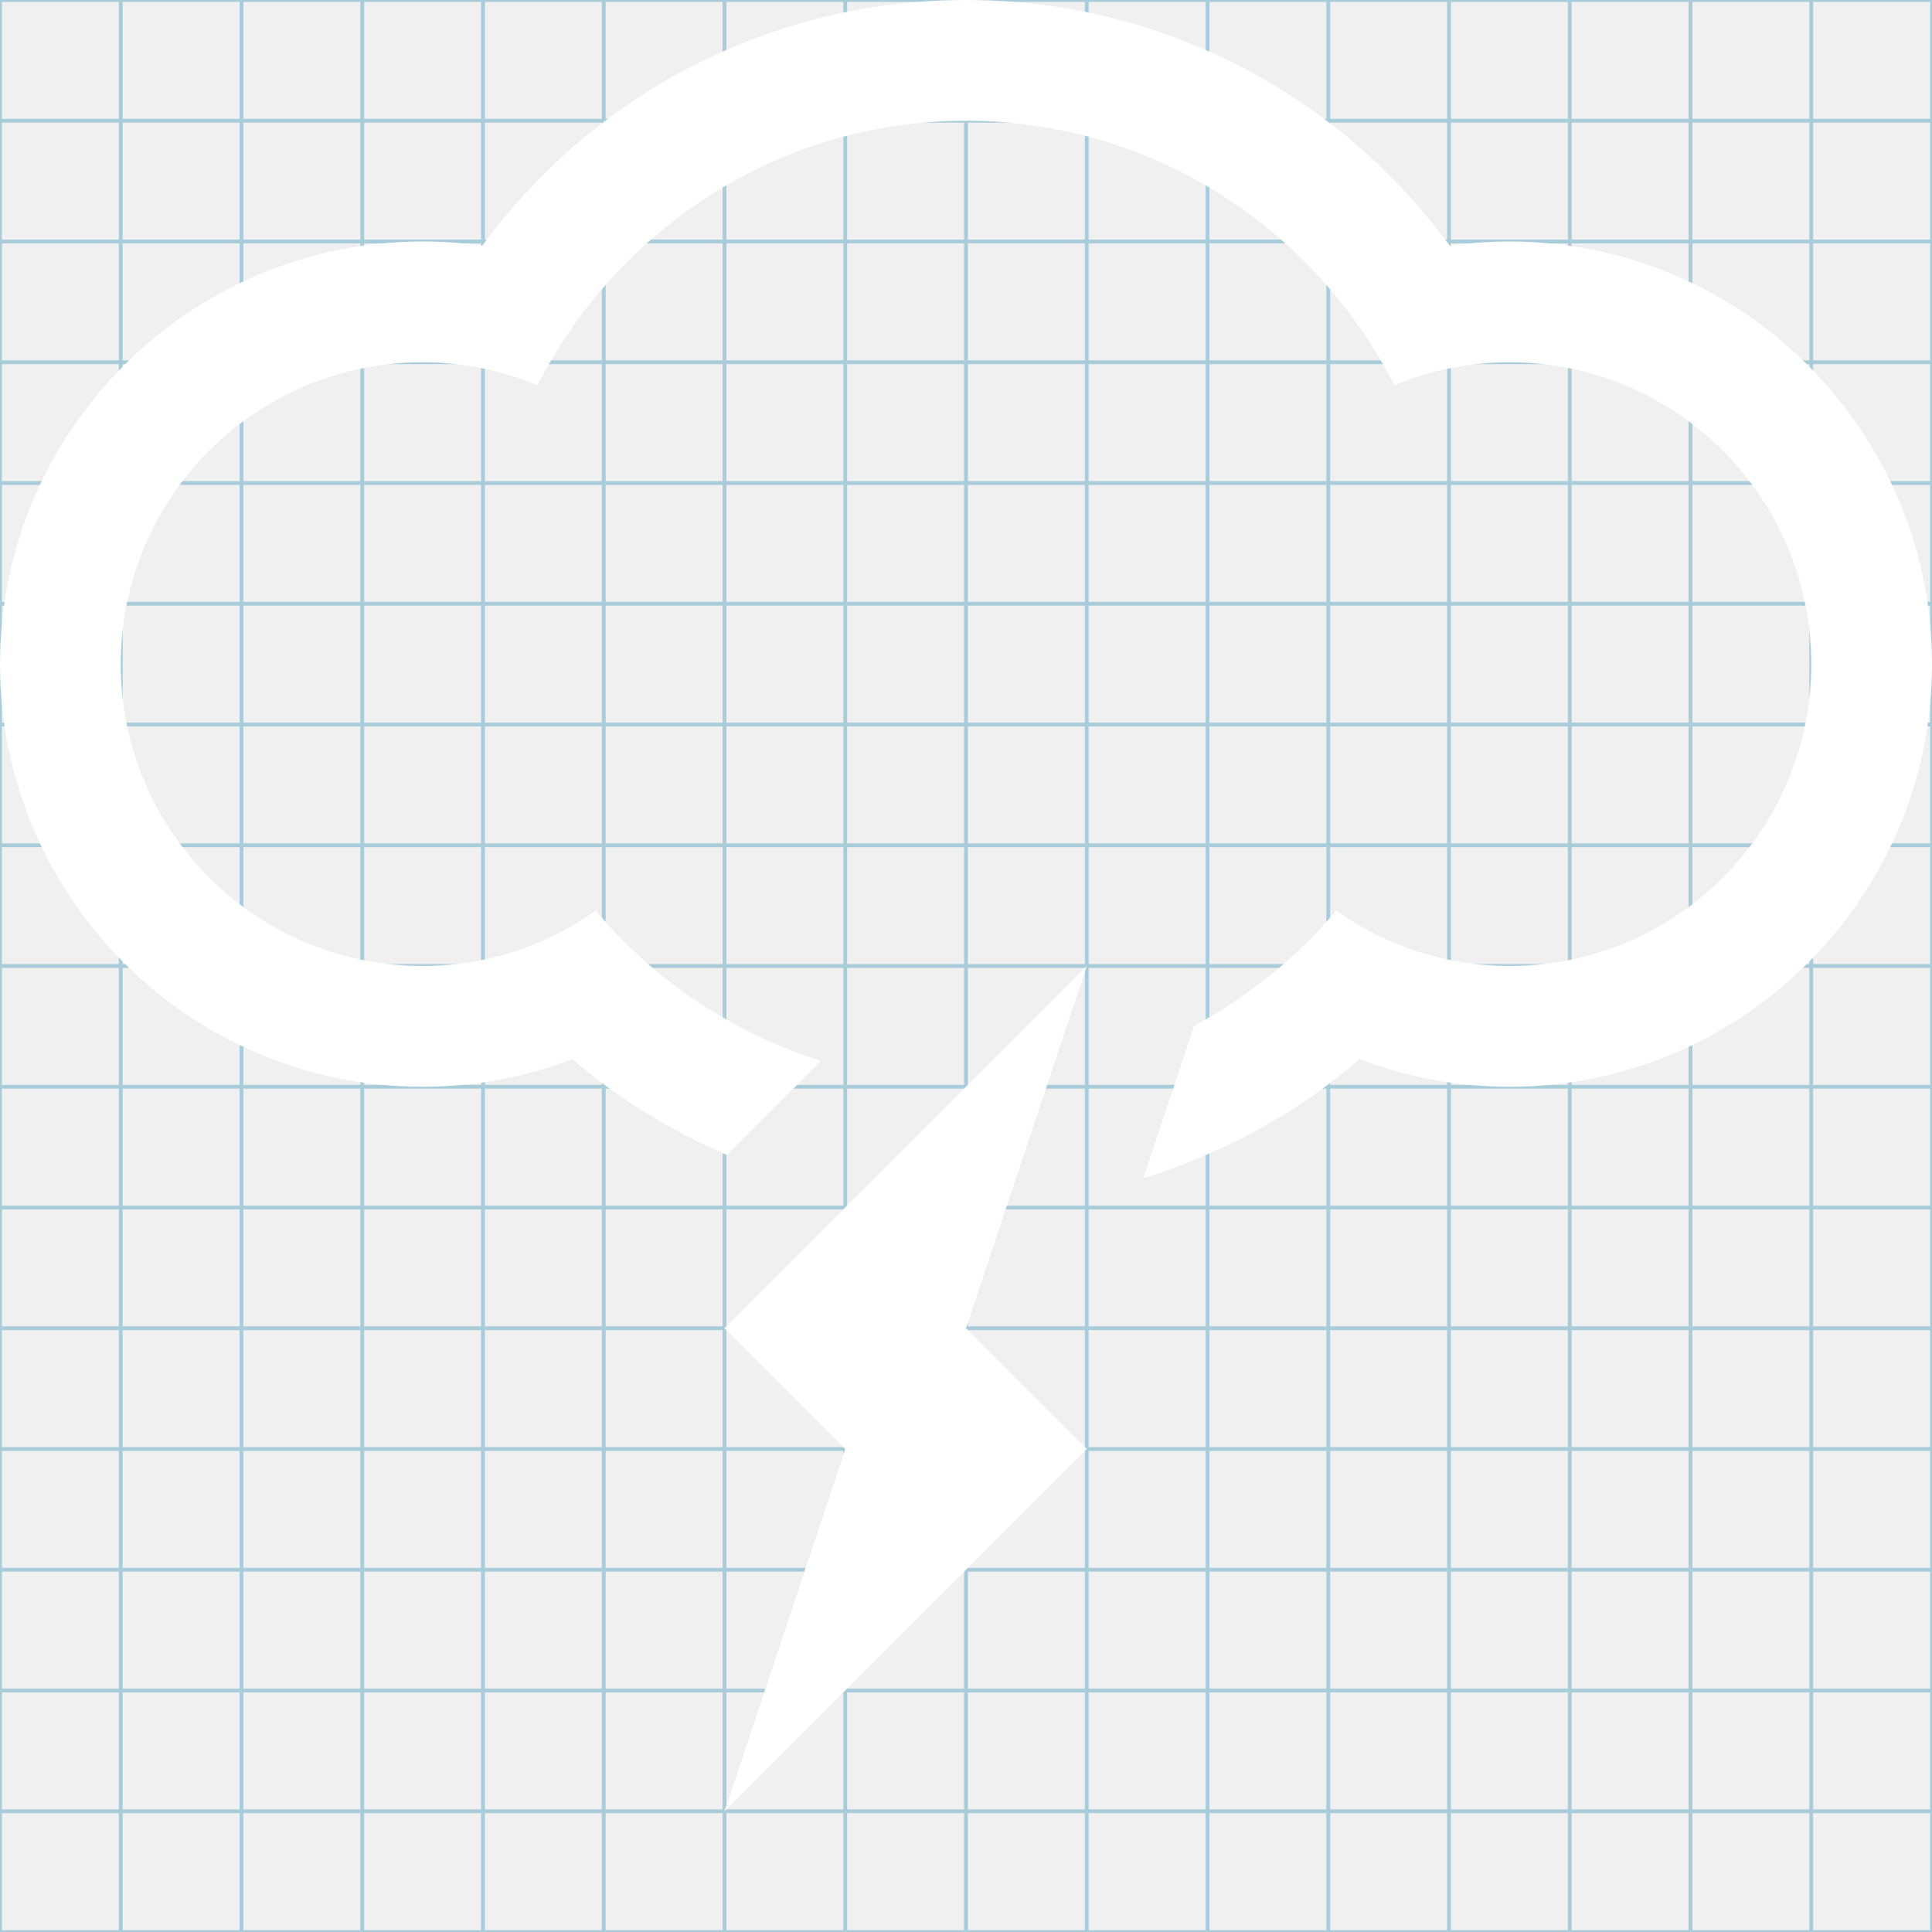
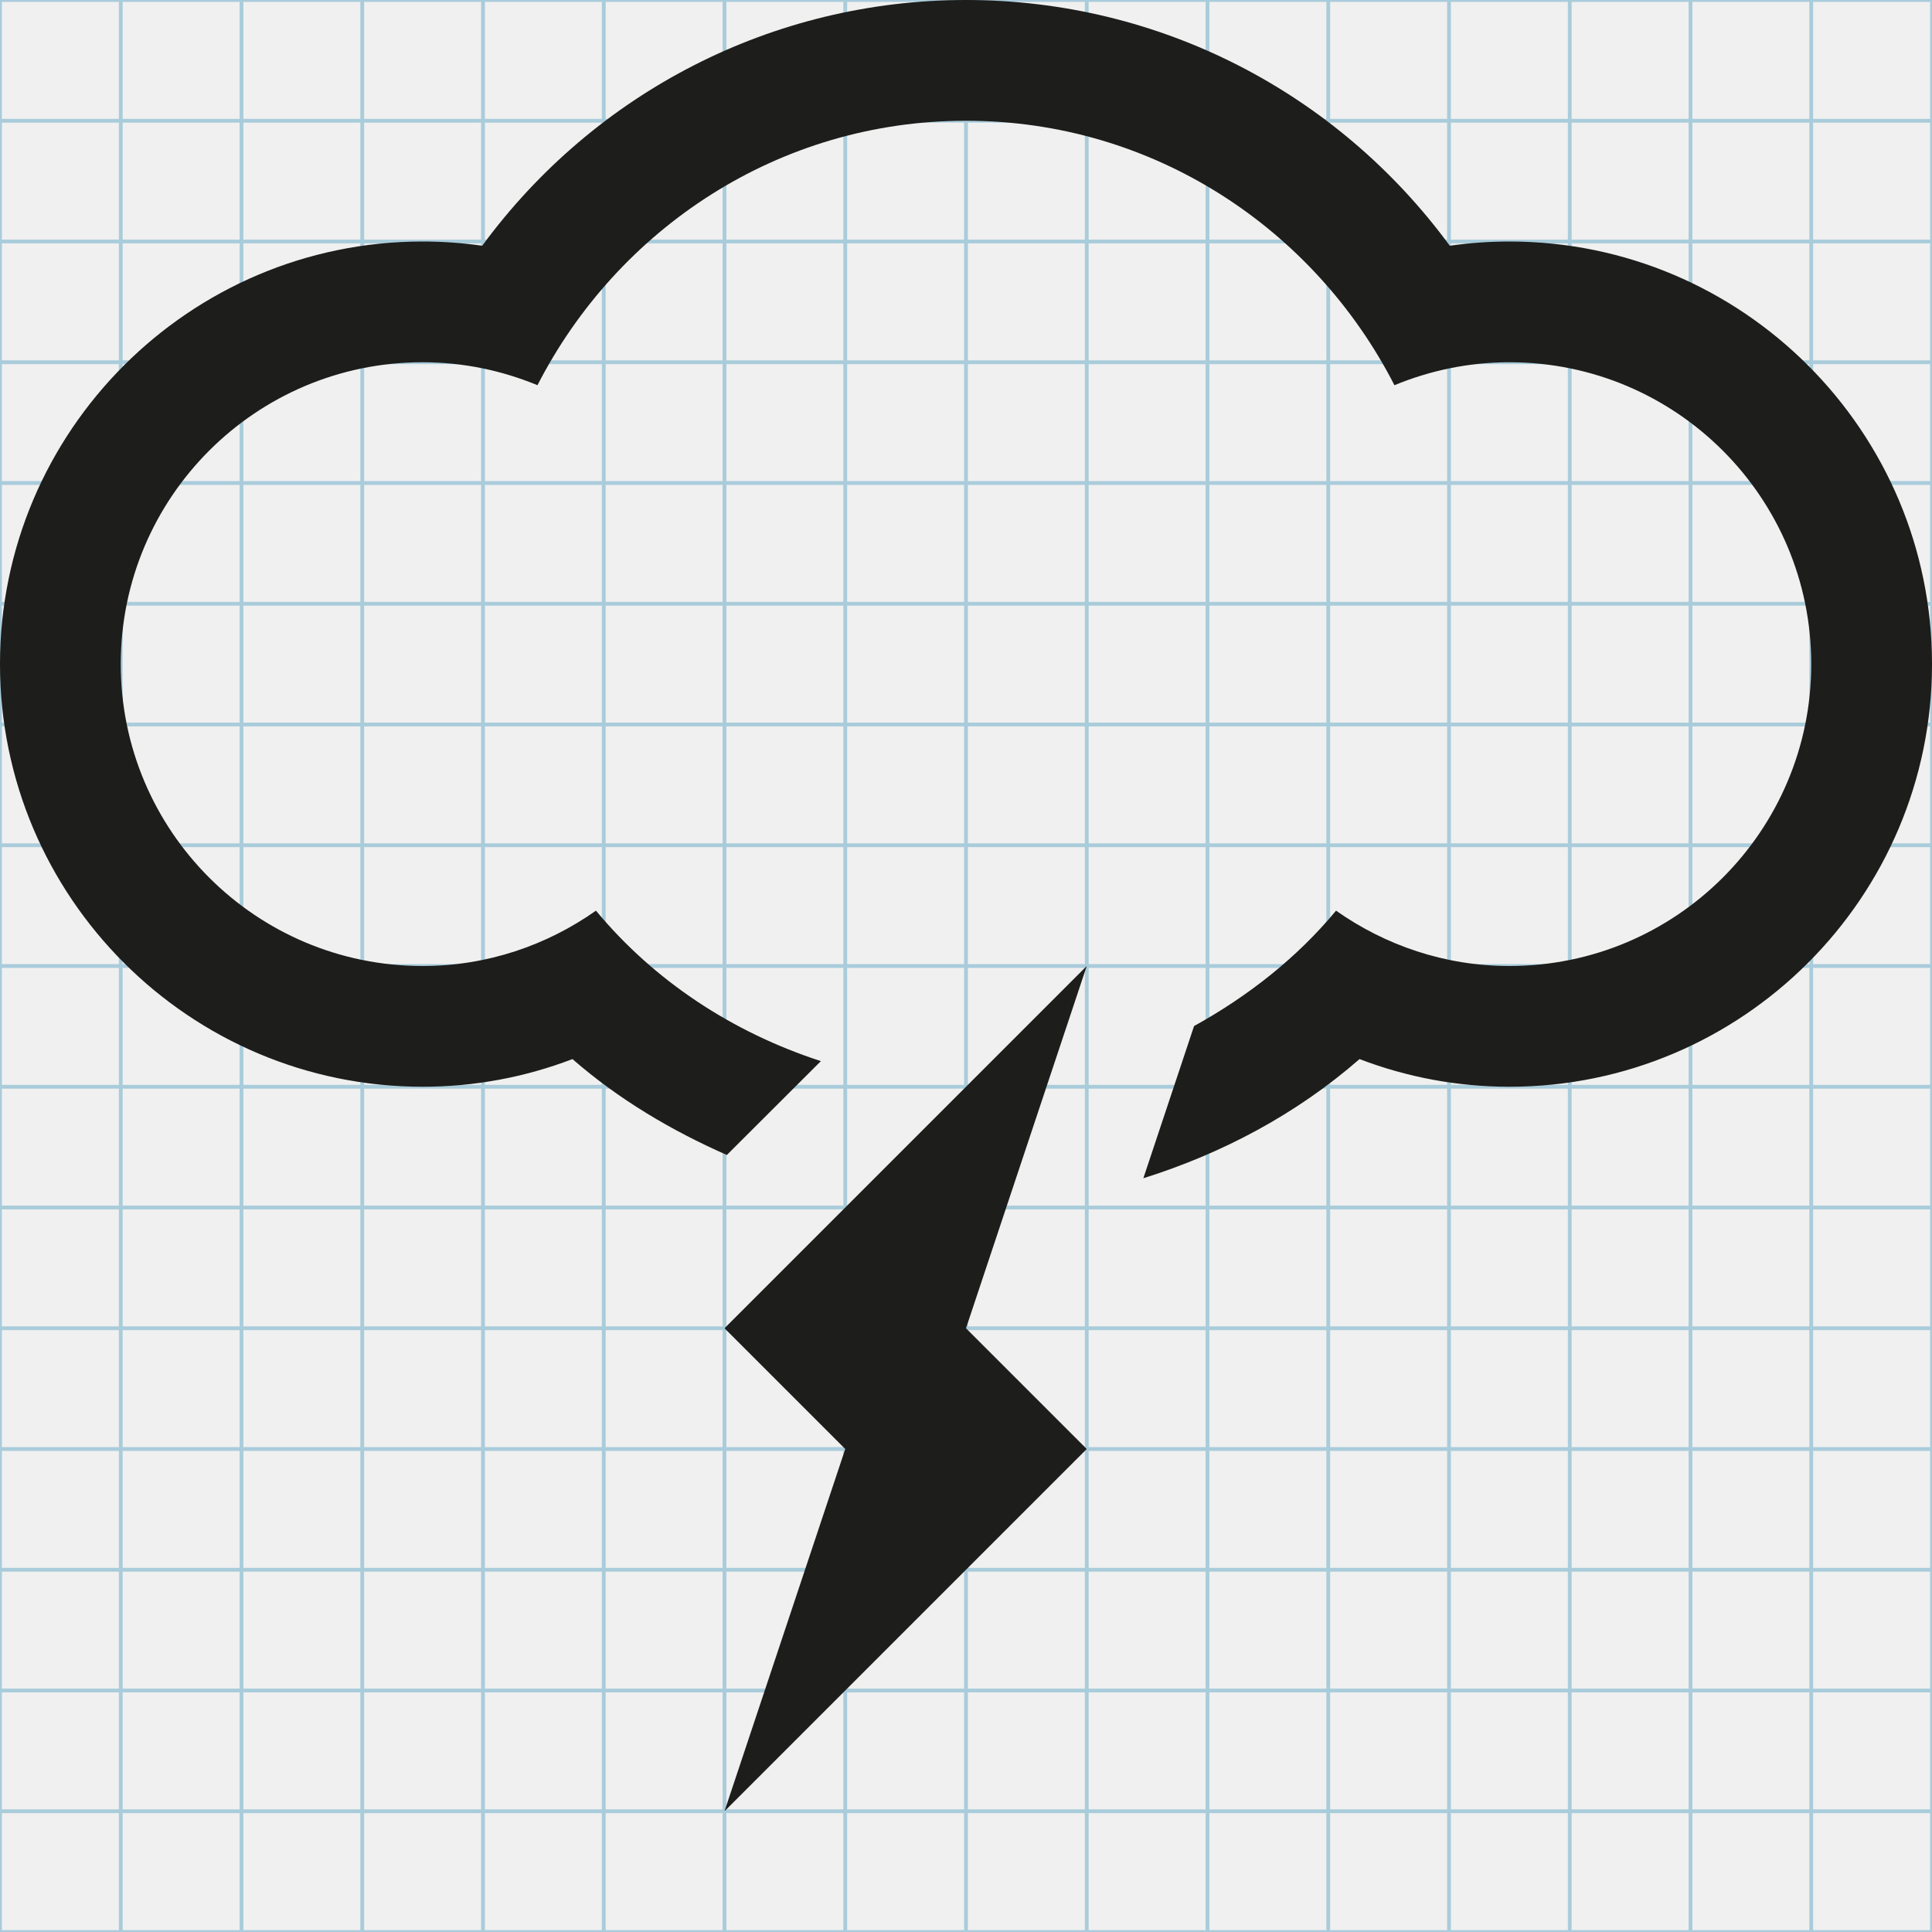
<svg xmlns="http://www.w3.org/2000/svg" version="1.1" id="Layer_1" x="0px" y="0px" width="512px" height="512px" viewBox="0 0 512 512" enable-background="new 0 0 512 512" xml:space="preserve">
+   <style>
+     	path { fill: #1D1D1B; }
+ 		@media (prefers-color-scheme: dark) {
+ 			path { fill: #ffffff; }
+ 		}
+ 	</style>
  <g id="Grid_1_">
    <g id="Layer_1_1_">
      <g id="Grid">
        <g>
          <rect fill="none" stroke="#A9CCDB" stroke-miterlimit="10" width="512" height="512" />
          <line fill="none" stroke="#A9CCDB" stroke-miterlimit="10" x1="0" y1="480" x2="512" y2="480" />
          <line fill="none" stroke="#A9CCDB" stroke-miterlimit="10" x1="0" y1="448" x2="512" y2="448" />
          <line fill="none" stroke="#A9CCDB" stroke-miterlimit="10" x1="0" y1="416" x2="512" y2="416" />
          <line fill="none" stroke="#A9CCDB" stroke-miterlimit="10" x1="0" y1="384" x2="512" y2="384" />
          <line fill="none" stroke="#A9CCDB" stroke-miterlimit="10" x1="0" y1="352" x2="512" y2="352" />
          <line fill="none" stroke="#A9CCDB" stroke-miterlimit="10" x1="0" y1="320" x2="512" y2="320" />
          <line fill="none" stroke="#A9CCDB" stroke-miterlimit="10" x1="0" y1="288" x2="512" y2="288" />
          <line fill="none" stroke="#A9CCDB" stroke-miterlimit="10" x1="0" y1="256" x2="512" y2="256" />
          <line fill="none" stroke="#A9CCDB" stroke-miterlimit="10" x1="0" y1="224" x2="512" y2="224" />
          <line fill="none" stroke="#A9CCDB" stroke-miterlimit="10" x1="0" y1="192" x2="512" y2="192" />
          <line fill="none" stroke="#A9CCDB" stroke-miterlimit="10" x1="0" y1="160" x2="512" y2="160" />
          <line fill="none" stroke="#A9CCDB" stroke-miterlimit="10" x1="0" y1="128" x2="512" y2="128" />
          <line fill="none" stroke="#A9CCDB" stroke-miterlimit="10" x1="0" y1="96" x2="512" y2="96" />
          <line fill="none" stroke="#A9CCDB" stroke-miterlimit="10" x1="0" y1="64" x2="512" y2="64" />
          <line fill="none" stroke="#A9CCDB" stroke-miterlimit="10" x1="0" y1="32" x2="512" y2="32" />
          <line fill="none" stroke="#A9CCDB" stroke-miterlimit="10" x1="480" y1="0" x2="480" y2="512" />
          <line fill="none" stroke="#A9CCDB" stroke-miterlimit="10" x1="448" y1="0" x2="448" y2="512" />
          <line fill="none" stroke="#A9CCDB" stroke-miterlimit="10" x1="416" y1="0" x2="416" y2="512" />
          <line fill="none" stroke="#A9CCDB" stroke-miterlimit="10" x1="384" y1="0" x2="384" y2="512" />
          <line fill="none" stroke="#A9CCDB" stroke-miterlimit="10" x1="352" y1="0" x2="352" y2="512" />
          <line fill="none" stroke="#A9CCDB" stroke-miterlimit="10" x1="320" y1="0" x2="320" y2="512" />
          <line fill="none" stroke="#A9CCDB" stroke-miterlimit="10" x1="288" y1="0" x2="288" y2="512" />
          <line fill="none" stroke="#A9CCDB" stroke-miterlimit="10" x1="256" y1="0" x2="256" y2="512" />
          <line fill="none" stroke="#A9CCDB" stroke-miterlimit="10" x1="224" y1="0" x2="224" y2="512" />
          <line fill="none" stroke="#A9CCDB" stroke-miterlimit="10" x1="192" y1="0" x2="192" y2="512" />
          <line fill="none" stroke="#A9CCDB" stroke-miterlimit="10" x1="160" y1="0" x2="160" y2="512" />
          <line fill="none" stroke="#A9CCDB" stroke-miterlimit="10" x1="128" y1="0" x2="128" y2="512" />
          <line fill="none" stroke="#A9CCDB" stroke-miterlimit="10" x1="96" y1="0" x2="96" y2="512" />
          <line fill="none" stroke="#A9CCDB" stroke-miterlimit="10" x1="64" y1="0" x2="64" y2="512" />
          <line fill="none" stroke="#A9CCDB" stroke-miterlimit="10" x1="32" y1="0" x2="32" y2="512" />
        </g>
      </g>
    </g>
  </g>
  <g>
    <g>
      <path fill="#FFFFFF" d="M400,64c-5.312,0-10.562,0.375-15.792,1.125C354.334,24.417,307.188,0,256,0    c-51.188,0-98.312,24.417-128.208,65.125C122.562,64.375,117.312,64,112,64C50.25,64,0,114.25,0,176s50.25,112,112,112    c13.688,0,27.084-2.5,39.709-7.333c12.291,10.708,26.25,18.958,40.916,25.416l24.916-24.874    c-23.458-7.626-44.166-21.271-59.604-39.876C144.938,250.5,129.125,256,112,256c-44.188,0-80-35.812-80-80s35.812-80,80-80    c10.812,0,21.062,2.208,30.438,6.083C163.667,60.667,206.291,32,256,32s92.334,28.667,113.541,70.083    C378.938,98.208,389.209,96,400,96c44.188,0,80,35.812,80,80s-35.812,80-80,80c-17.125,0-32.916-5.5-45.938-14.667    c-10.375,12.521-23.312,22.667-37.625,30.584L303,312.25c20.875-6.562,40.5-16.938,57.291-31.583    C372.916,285.5,386.312,288,400,288c61.75,0,112-50.25,112-112S461.75,64,400,64z M192,352l32,32l-32,96l96-96l-32-32l32-96    L192,352z" />
    </g>
  </g>
</svg>
